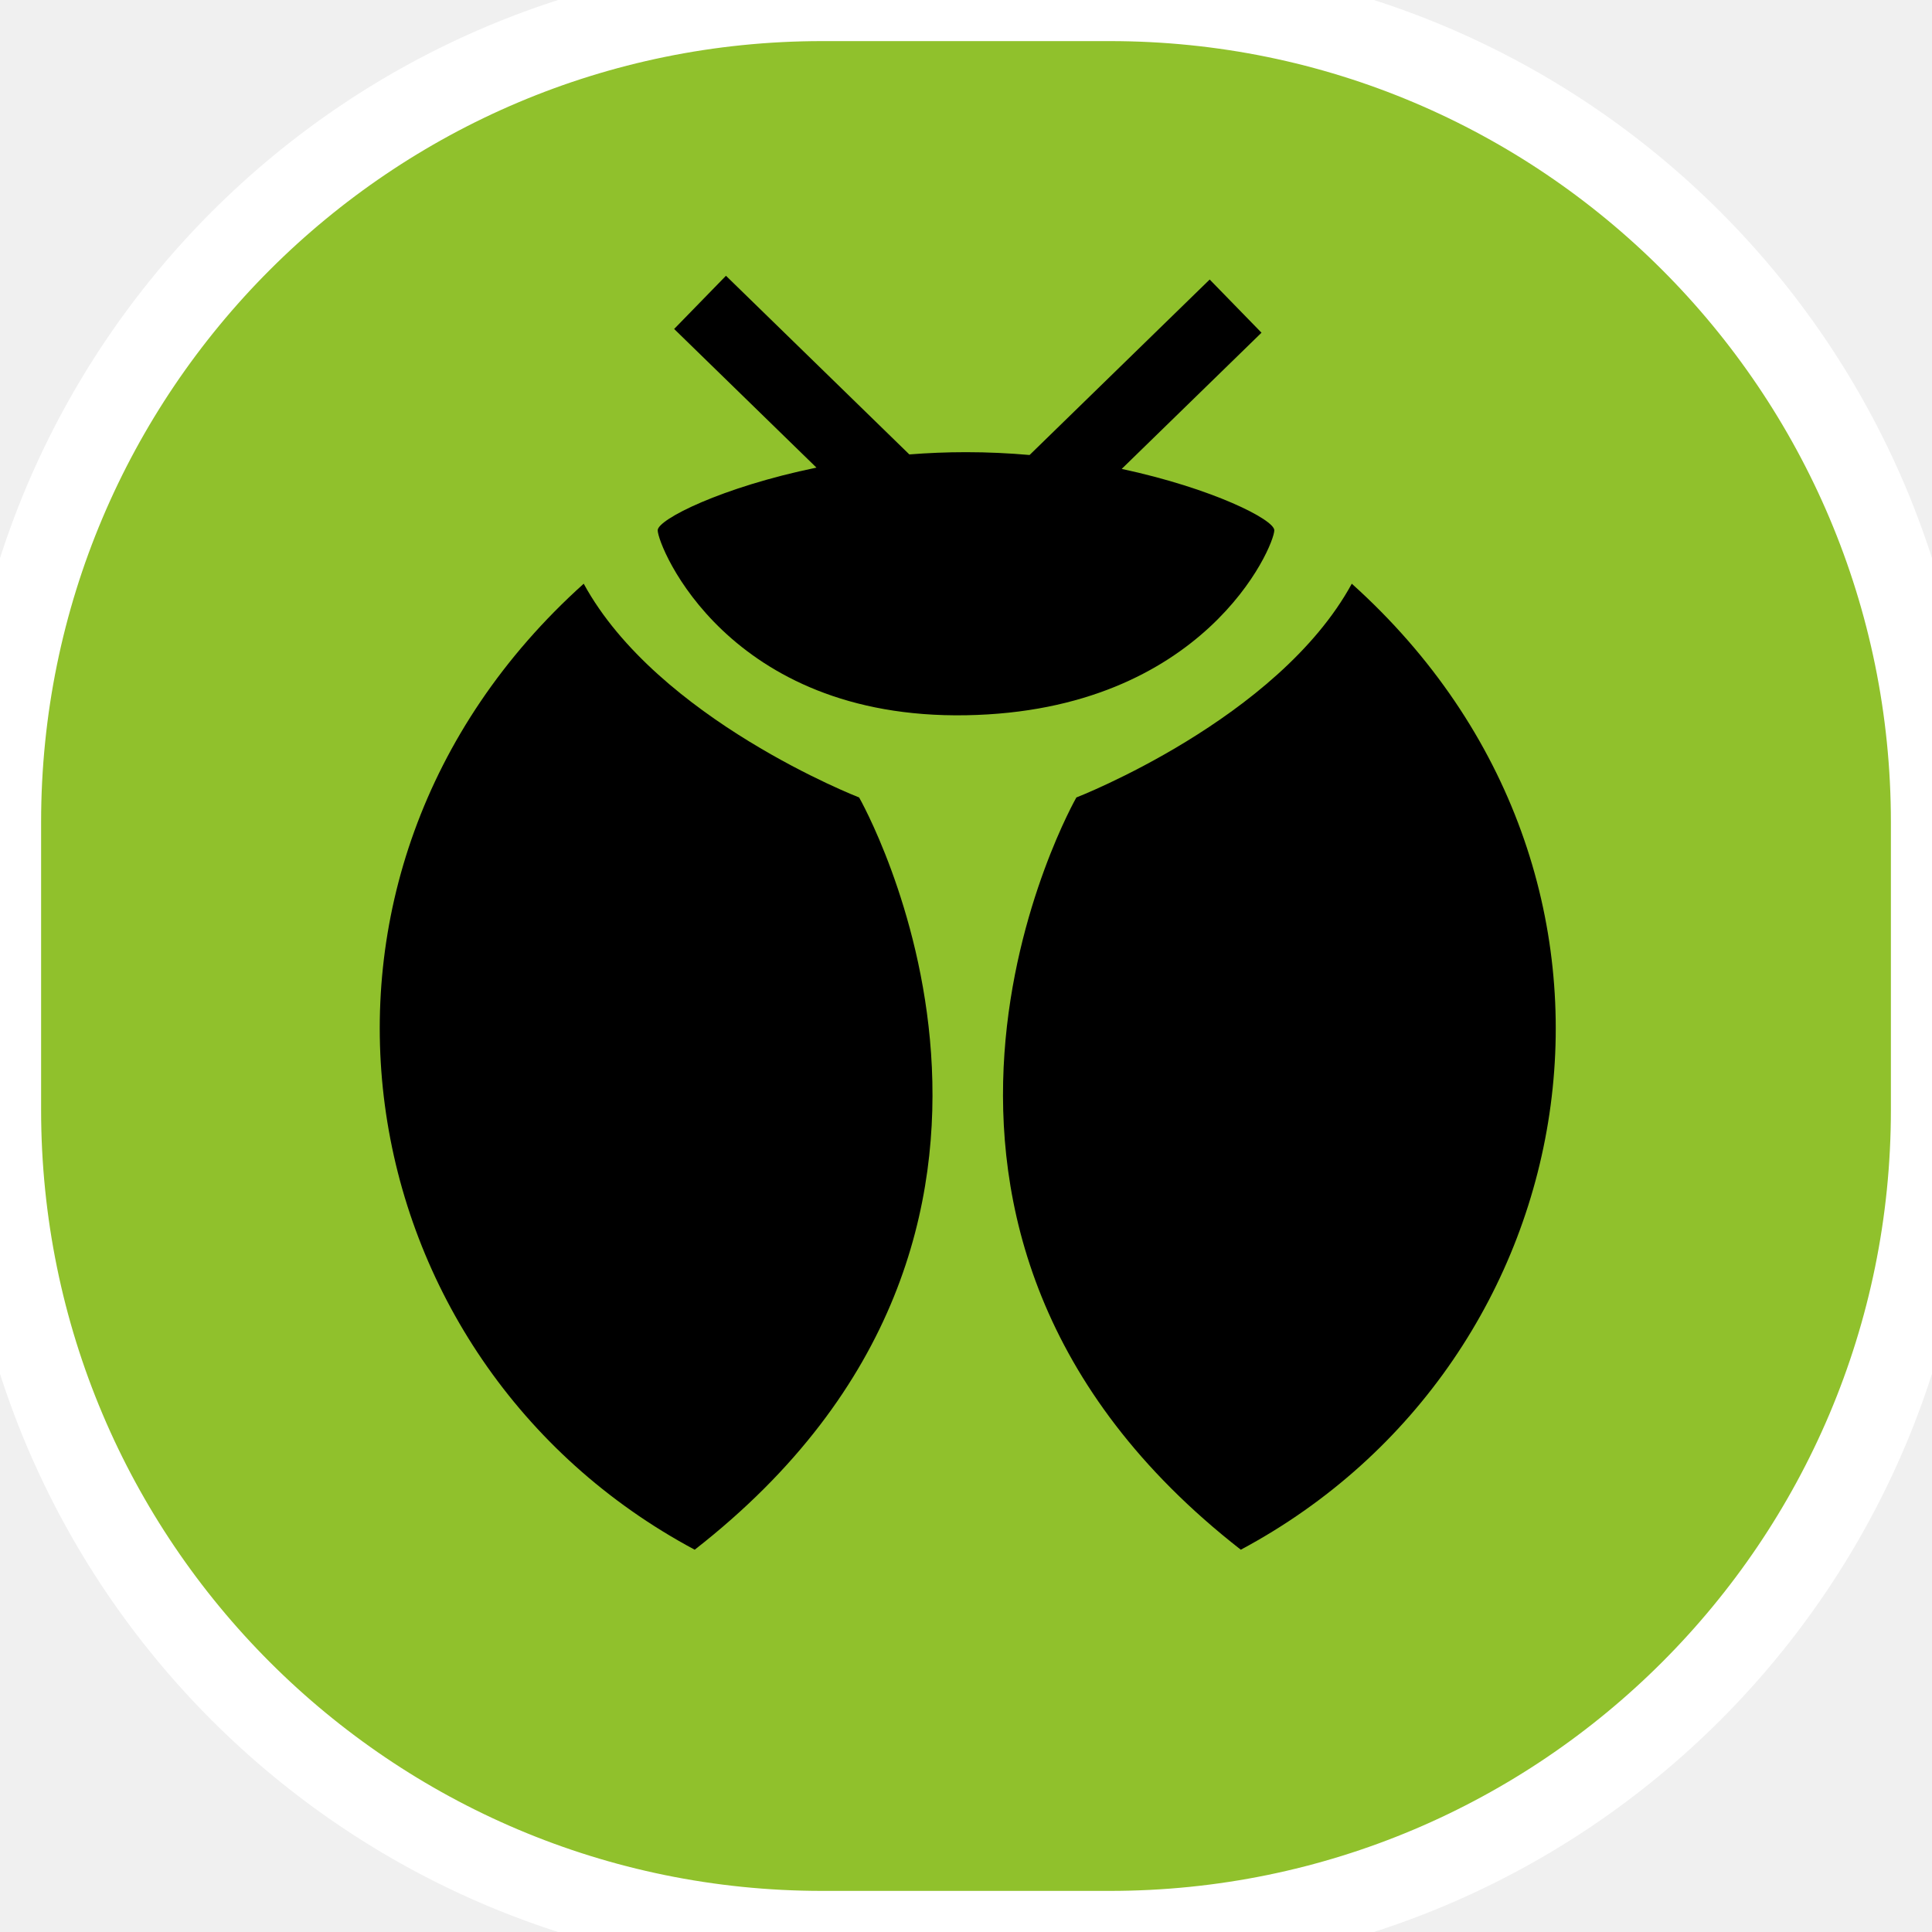
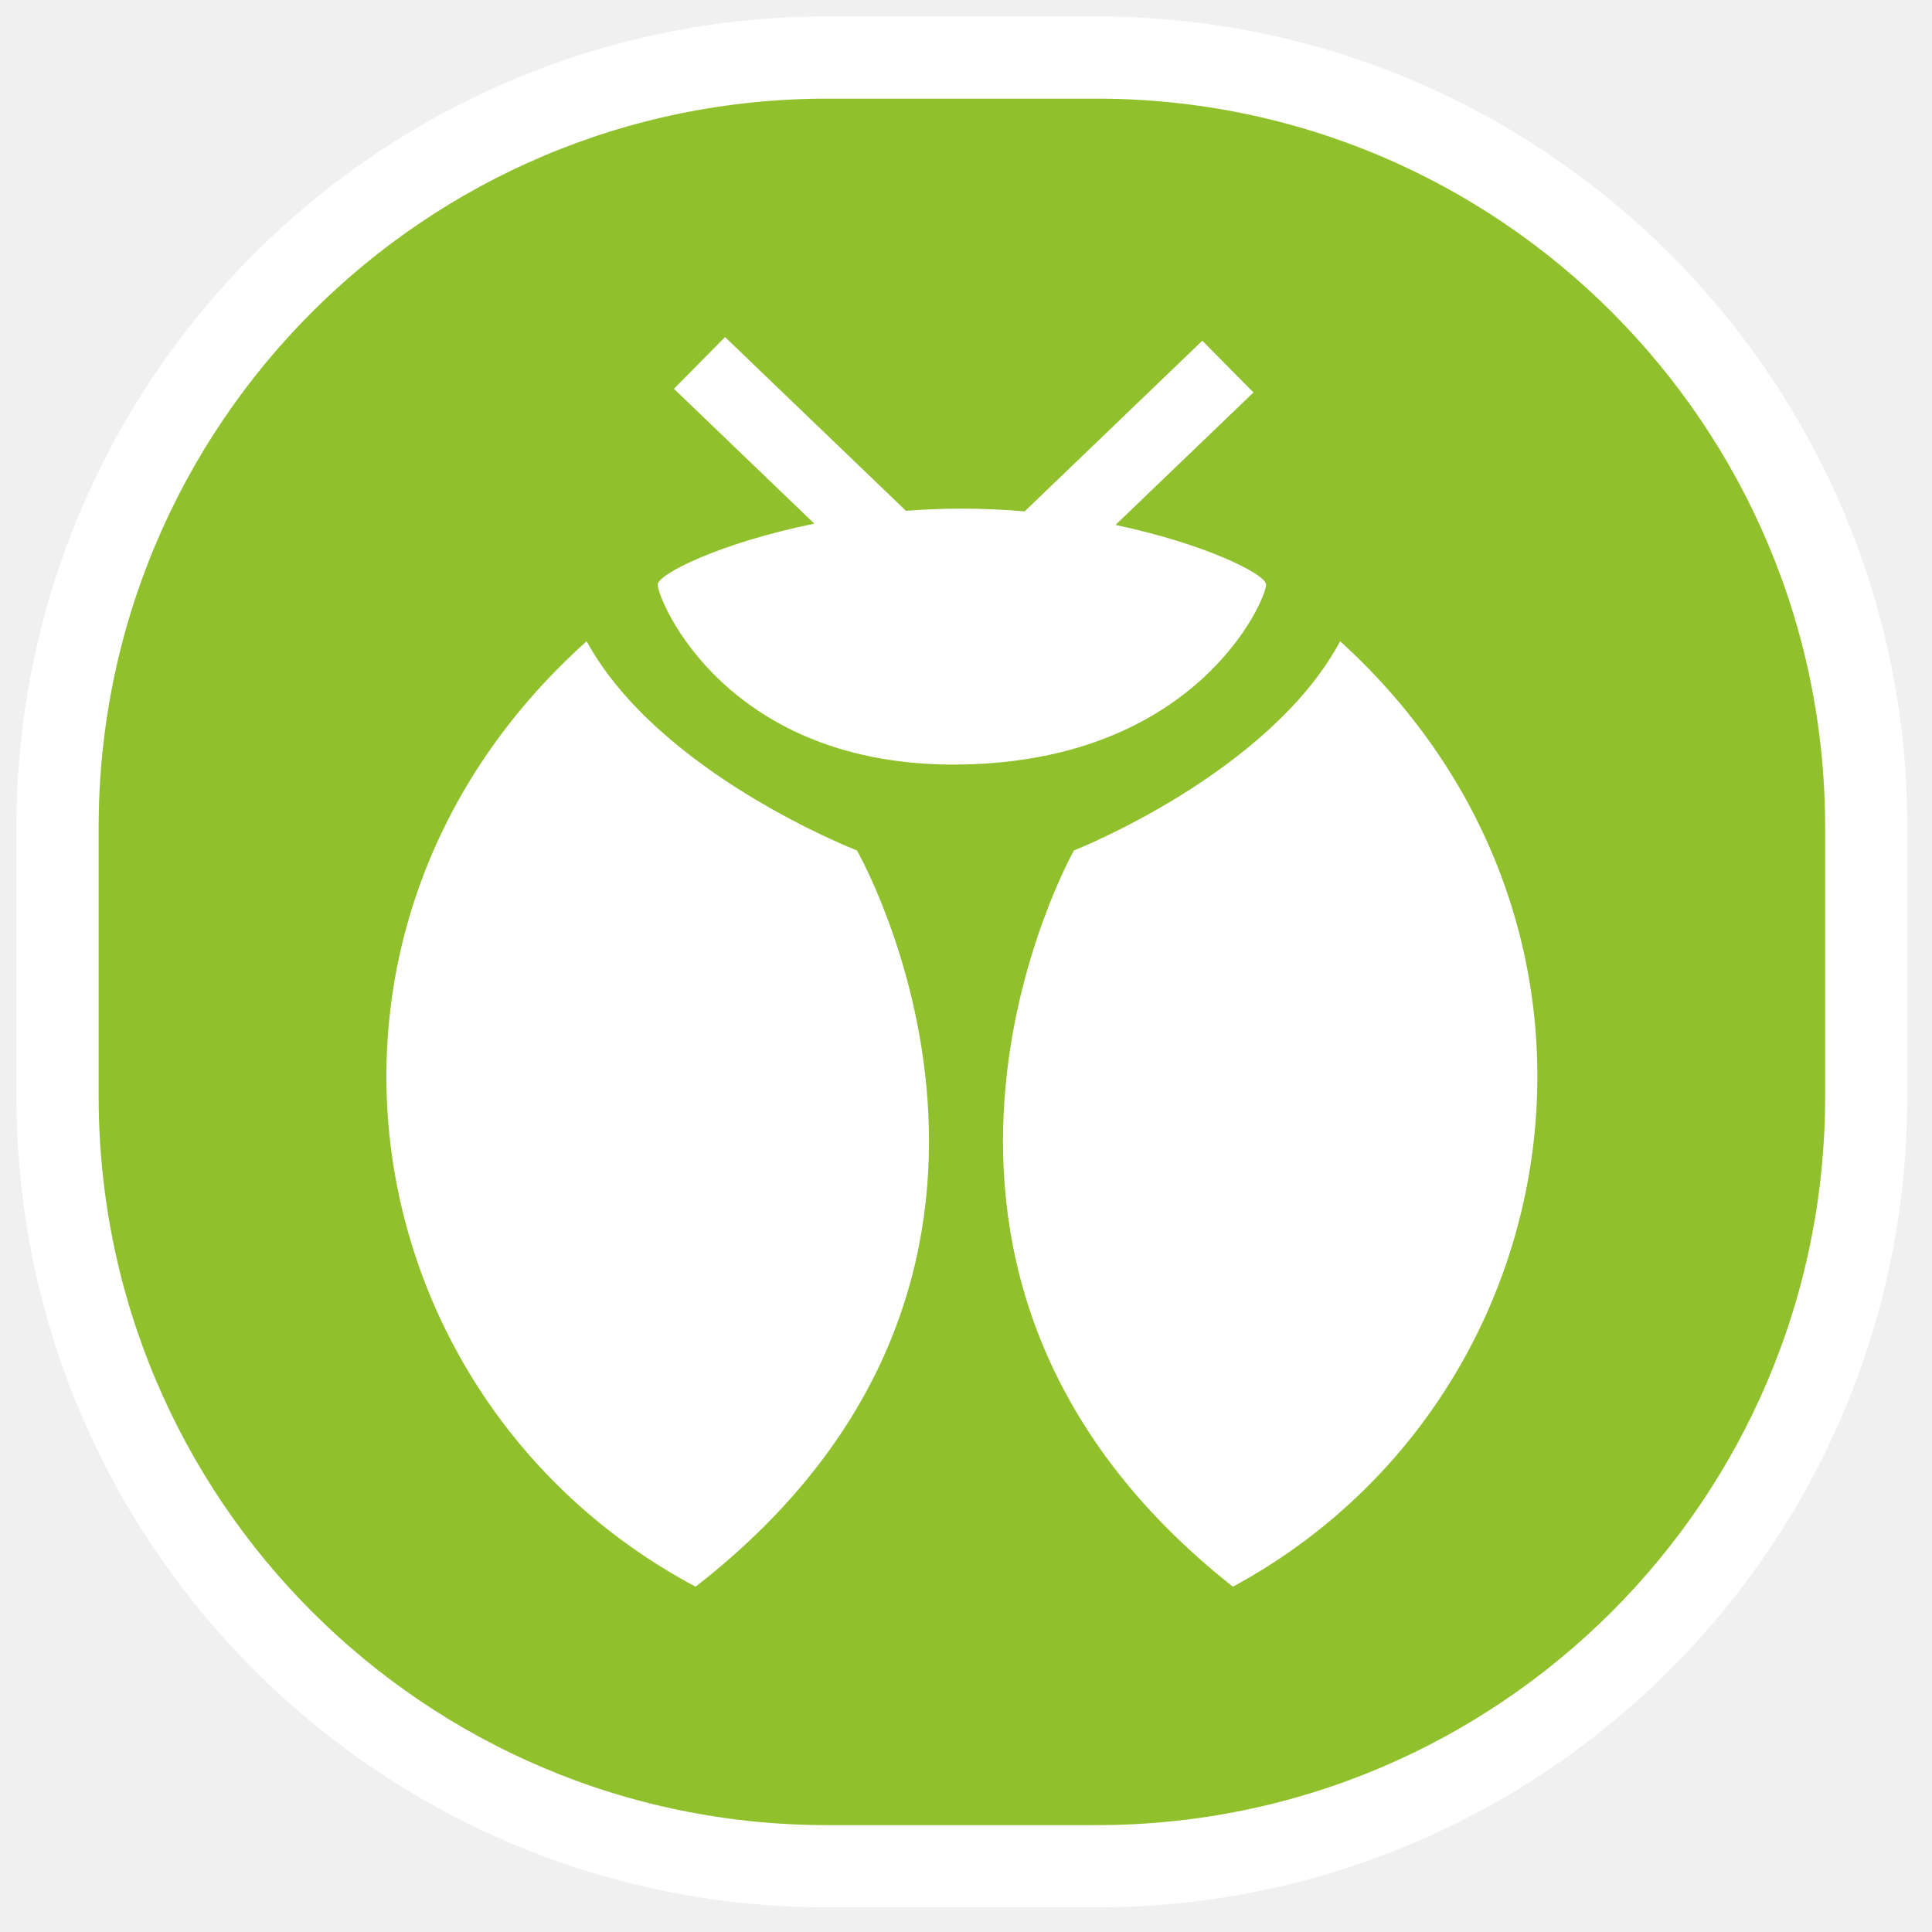
<svg xmlns="http://www.w3.org/2000/svg" width="235" height="235" viewBox="0 0 235 235" fill="none">
-   <rect x="0" y="0" width="235" height="235" fill="#90c12c" stroke="white" stroke-width="10" rx="100" />
-   <path d="M88.303 33.544L110.606 55.274C112.841 55.098 115.145 55 117.5 55C120.151 55 122.738 55.124 125.234 55.344L147.141 34L153.444 40.469L136.44 57.036C147.544 59.422 155 63.212 155 64.5C155 66.433 146.5 86.5 117.5 87C88.5 87.5 80 66.433 80 64.5C80 63.183 87.793 59.251 99.31 56.879L82 40.014L88.303 33.544Z" fill="black" />
-   <path d="M84.5 188.5C41.5 165.5 31.5 106.5 71 71C80 87.5 104.5 97 104.5 97C104.5 97 134.5 149.5 84.5 188.5Z" fill="black" />
-   <path d="M164.426 71C203.926 106.5 193.926 165.5 150.926 188.5C100.926 149.5 130.926 97 130.926 97C130.926 97 155.426 87.5 164.426 71Z" fill="black" />
+   <path d="M133.383 7H100.617C48.914 7 7 48.914 7 100.617V133.383C7 185.086 48.914 227 100.617 227H133.383C185.086 227 227 185.086 227 133.383V100.617C227 48.914 185.086 7 133.383 7Z" fill="#90C12C" stroke="white" stroke-width="10" />
+   <path d="M88.192 41L110.198 62.135C112.403 61.963 114.676 61.868 117 61.868C119.616 61.868 122.168 61.989 124.631 62.203L146.246 41.443L152.465 47.736L135.687 63.849C146.643 66.169 154 69.855 154 71.108C154 72.988 145.613 92.505 117 92.992C88.387 93.478 80 72.988 80 71.108C80 69.827 87.689 66.003 99.052 63.695L81.973 47.292L88.192 41Z" fill="white" />
+   <path d="M84.606 193C42.395 170.489 32.579 112.745 71.354 78C80.188 94.149 104.238 103.447 104.238 103.447C104.238 103.447 133.687 154.83 84.606 193Z" fill="white" />
+   <path d="M163.015 78C201.202 112.745 191.535 170.489 149.964 193C101.626 154.83 130.629 103.447 130.629 103.447C130.629 103.447 154.315 94.149 163.015 78Z" fill="white" />
</svg>
